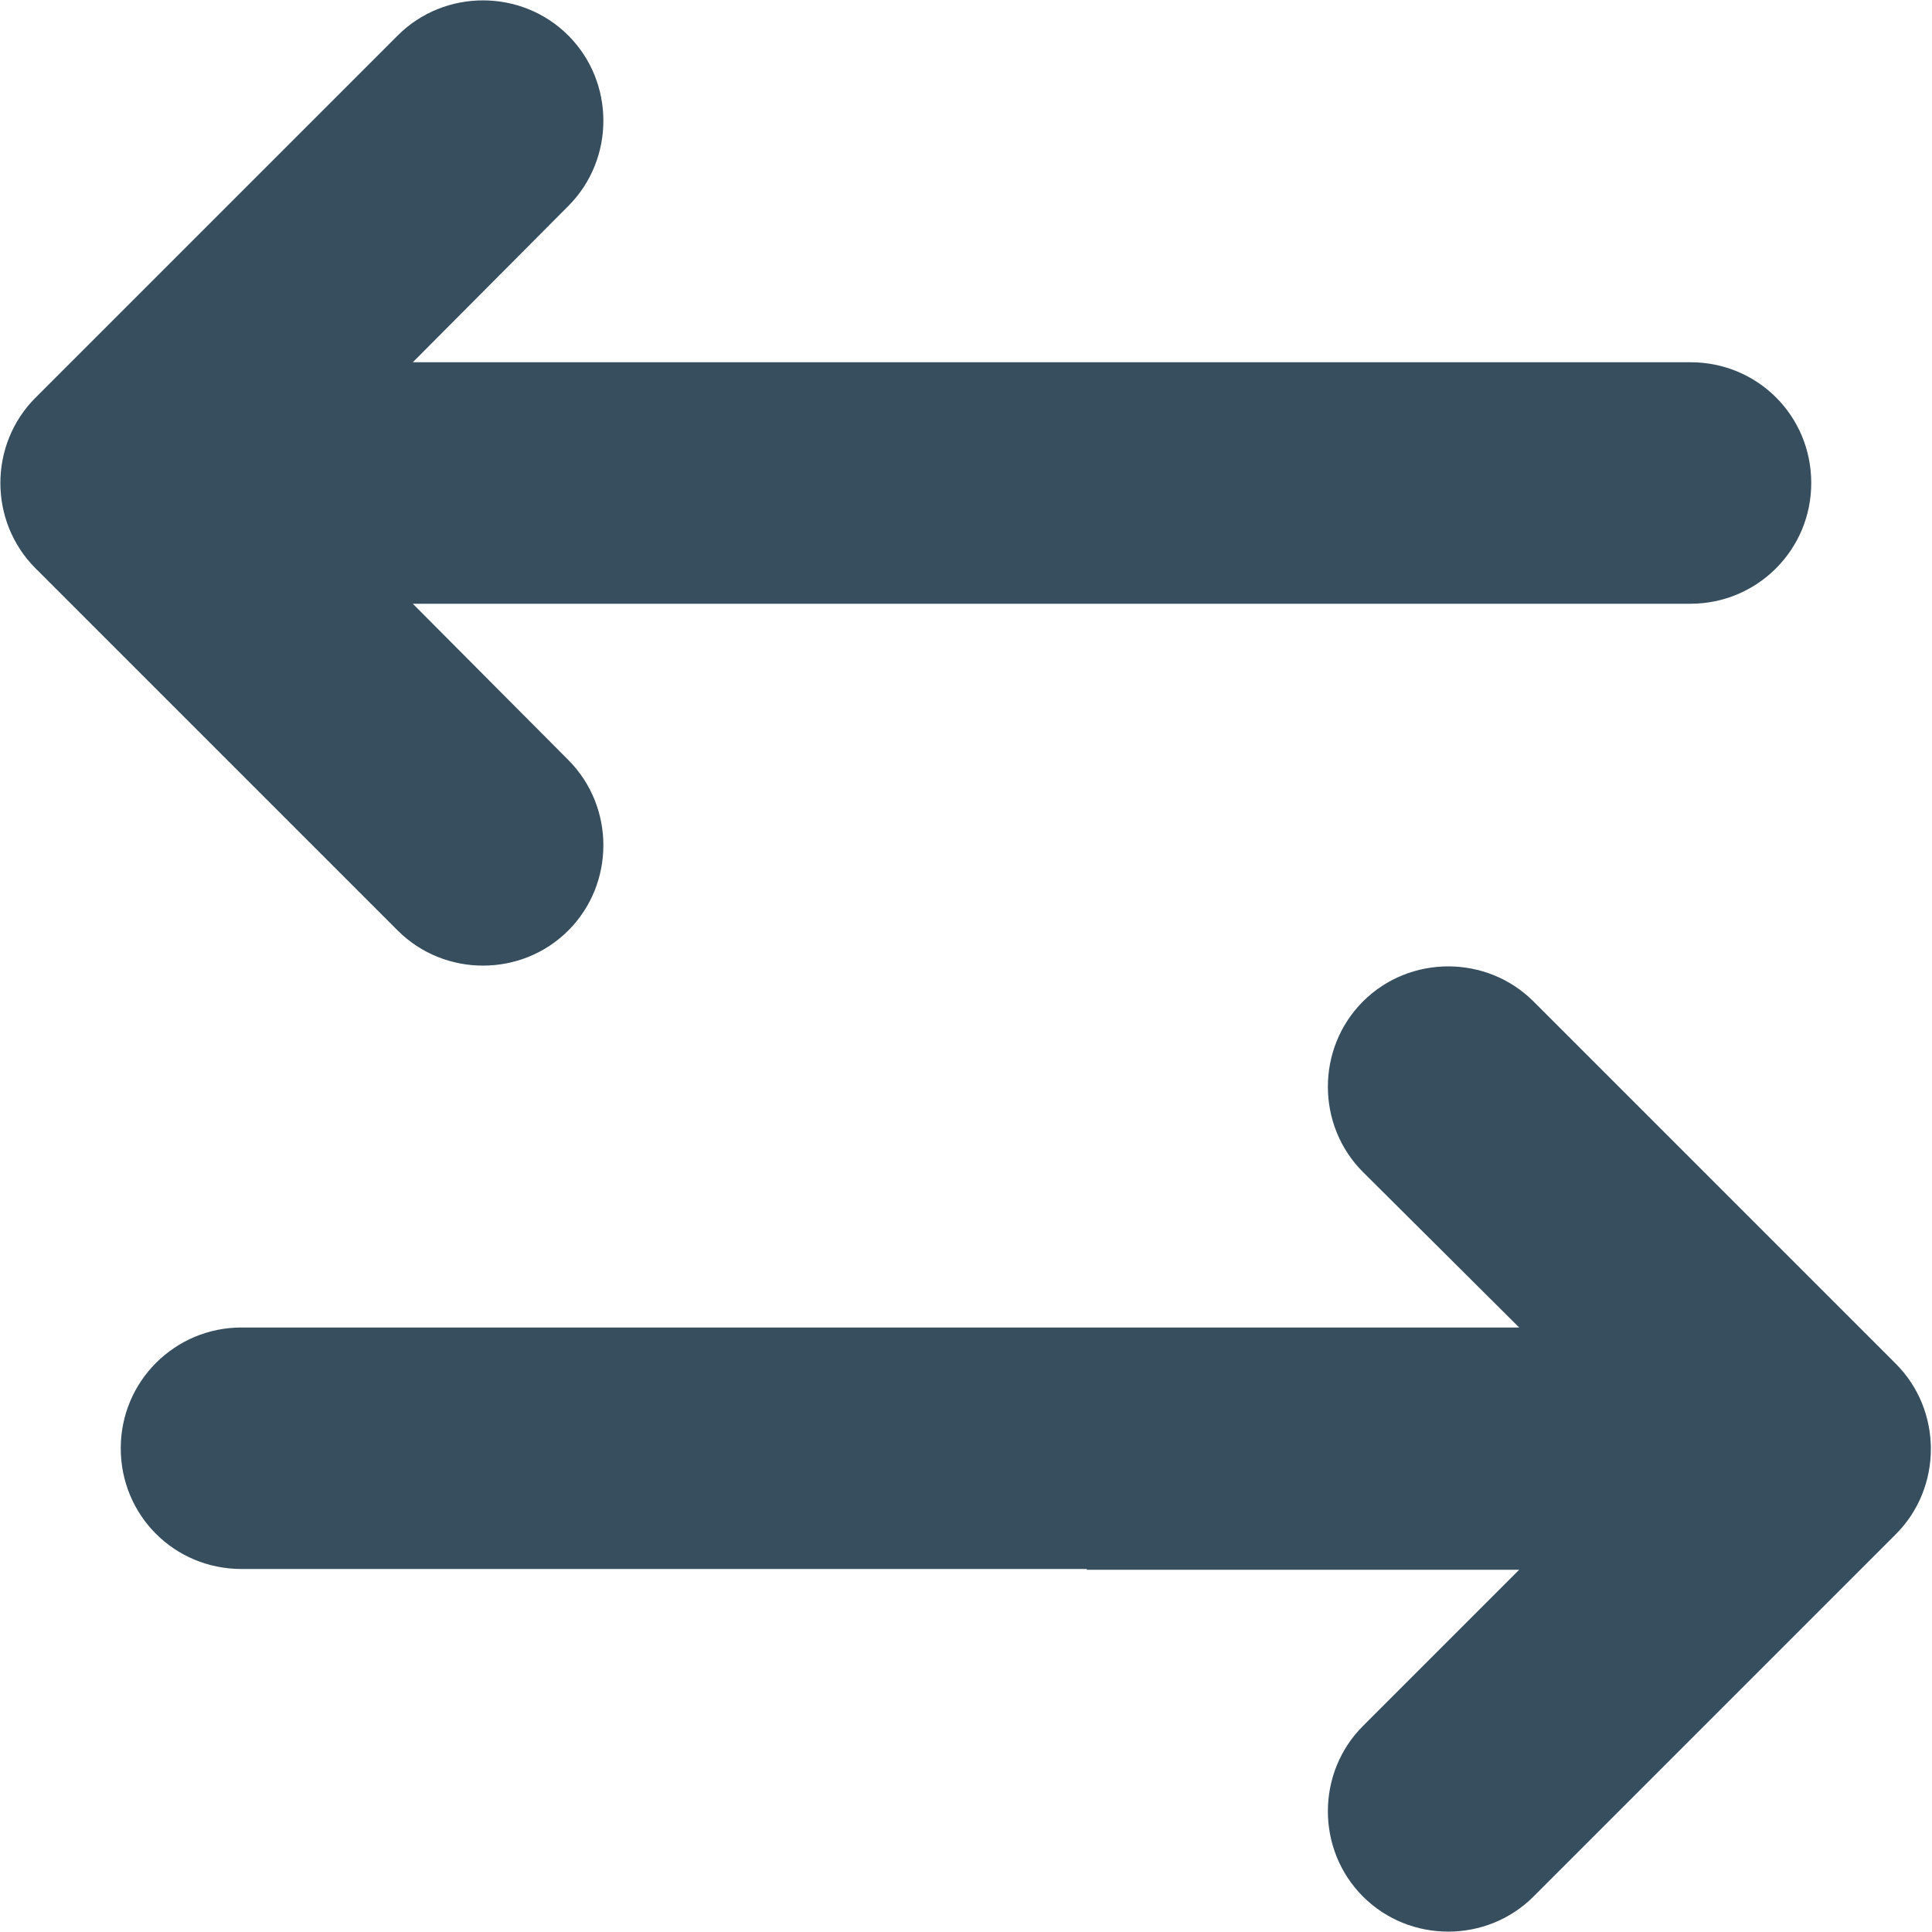
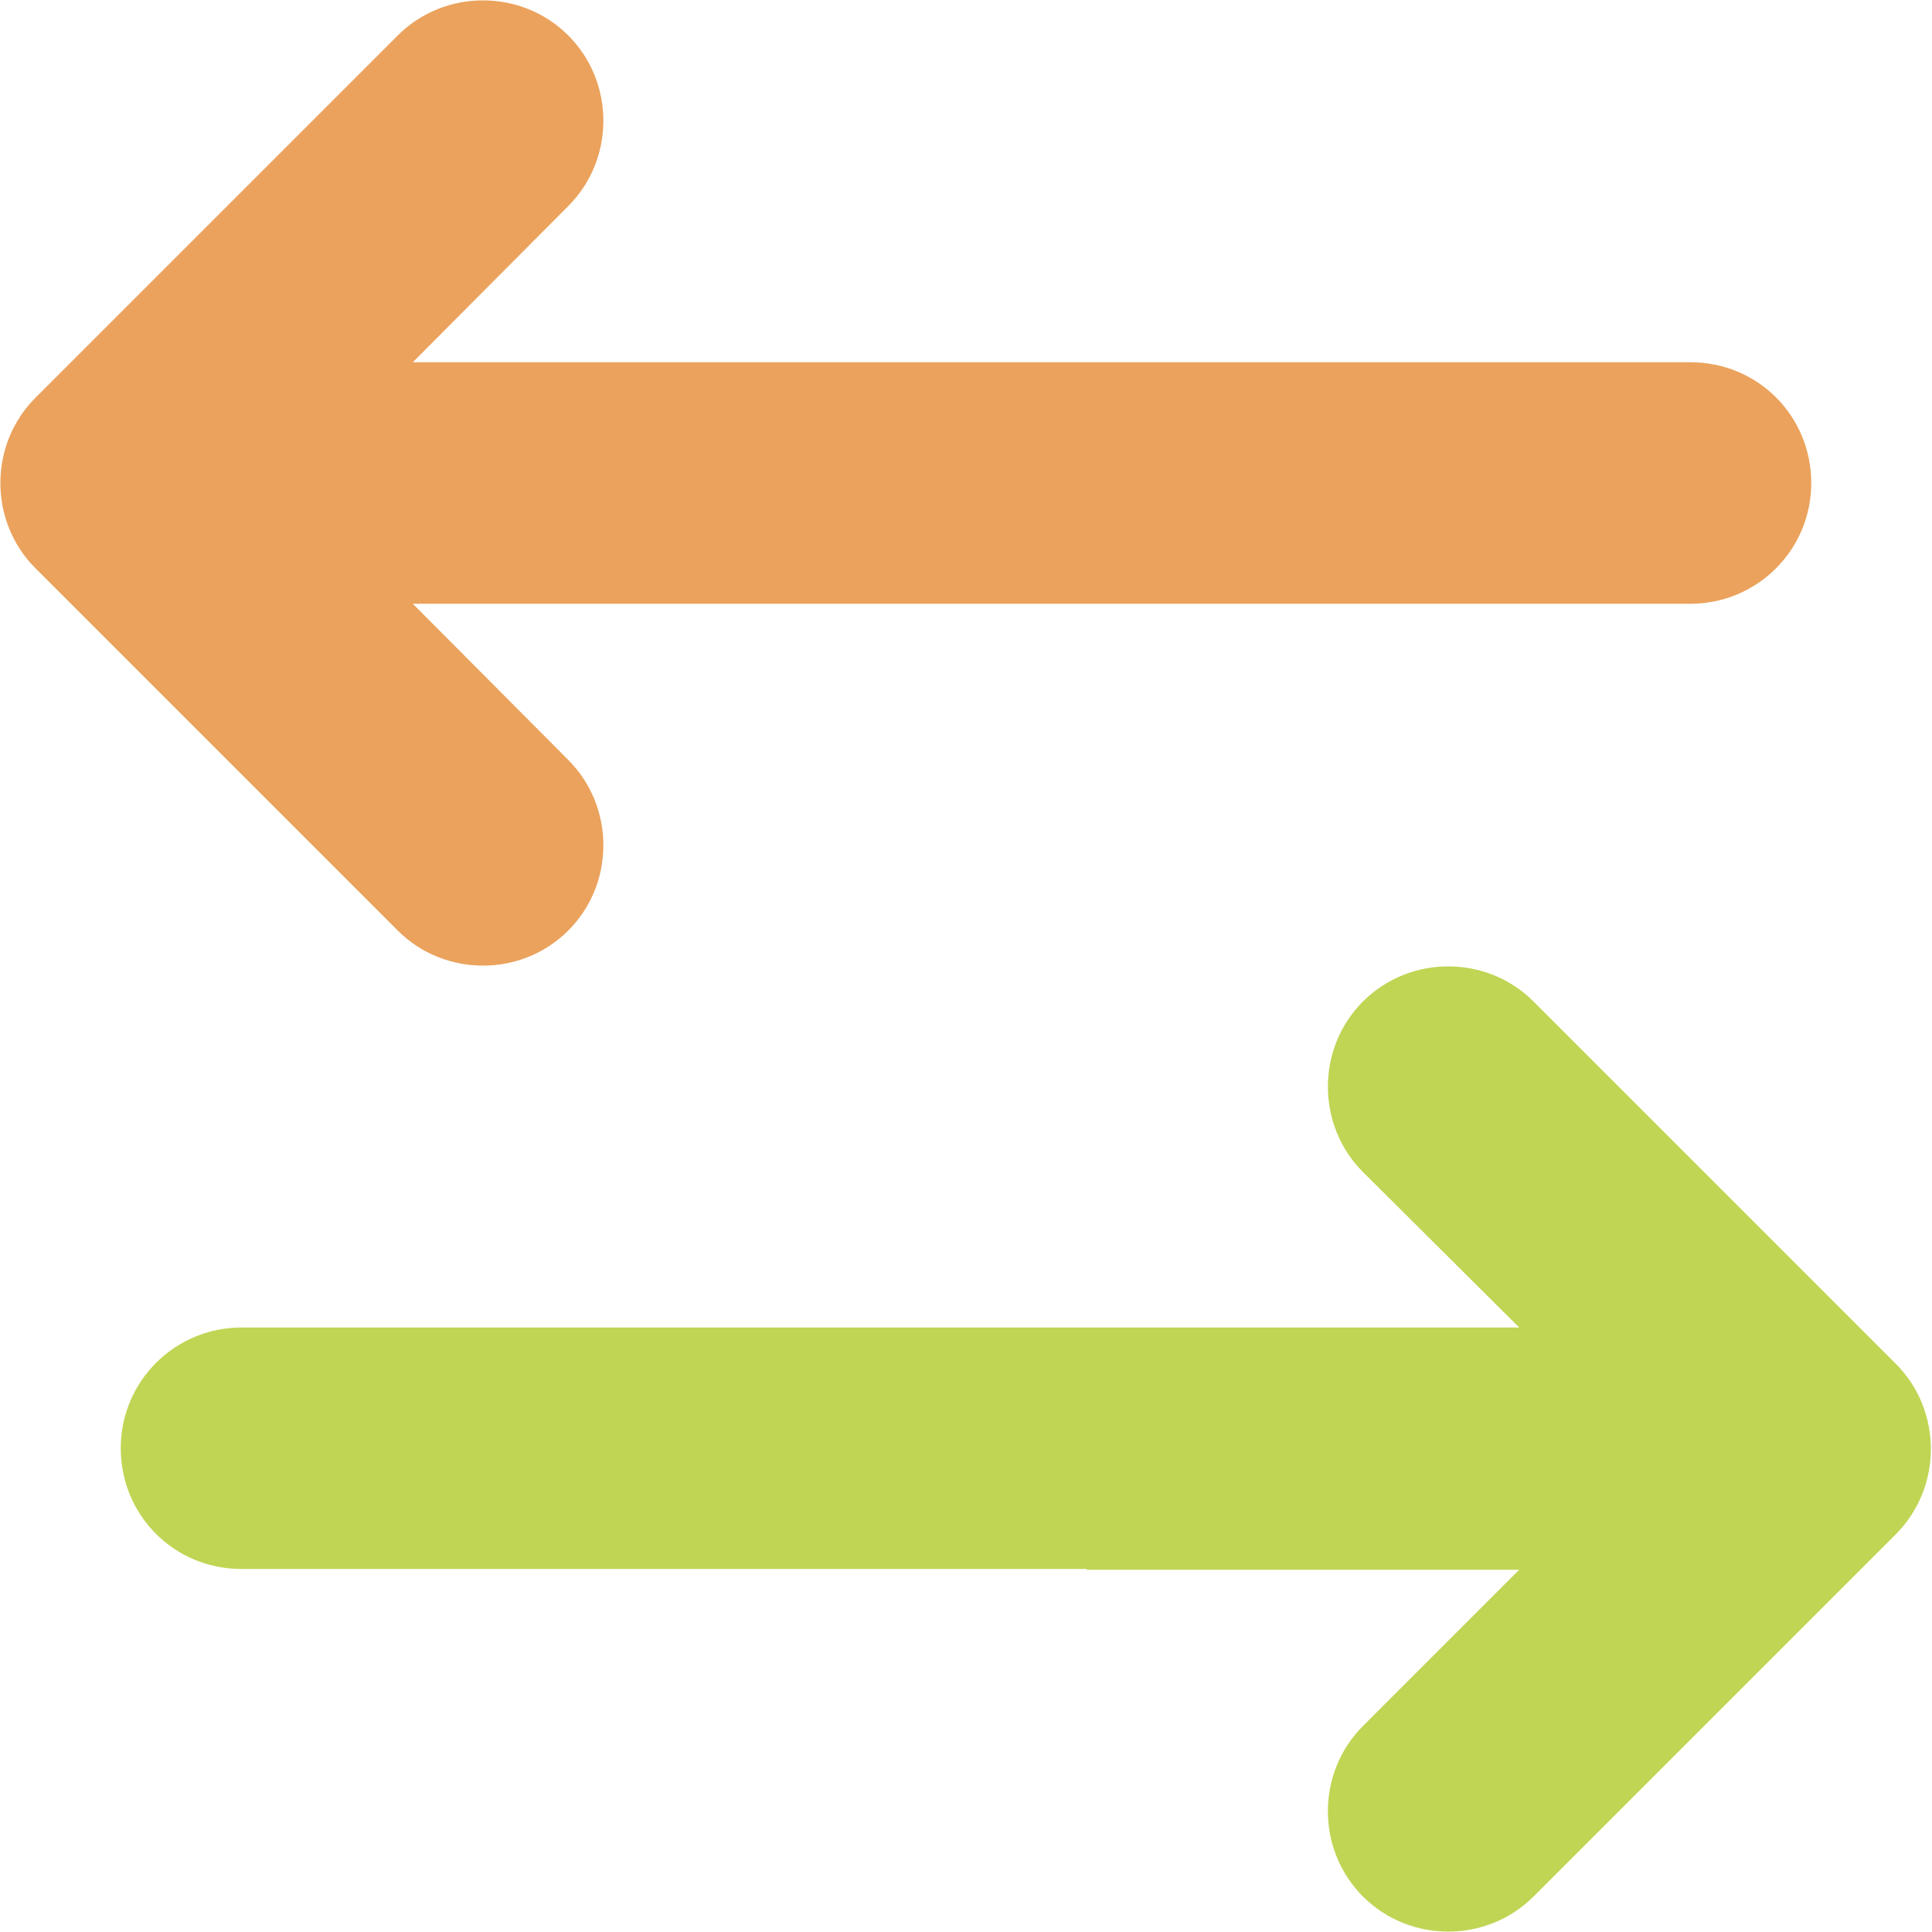
<svg xmlns="http://www.w3.org/2000/svg" version="1.1" id="svg3779" x="0px" y="0px" viewBox="0 0 256 256" style="enable-background:new 0 0 256 256;" xml:space="preserve">
  <style type="text/css">
- 	.st0{fill:#364E5E;}
+ 	.st0{fill:#C0D554;}
+ 	.st1{fill:#EBA25C;}
</style>
-   <g>
-     <path class="st0" d="M144,208h57.3l-20.7,20.7c-6.2,6.2-6.2,16.4,0,22.6c6.2,6.2,16.4,6.2,22.6,0l48-48c6.2-6.2,6.2-16.4,0-22.6   l-48-48c-6.2-6.2-16.4-6.2-22.6,0c-6.2,6.2-6.2,16.4,0,22.6l20.7,20.6H144H96H32c-8.8,0-16,7.1-16,16s7.1,16,16,16h64H144z" />
-     <path class="st0" d="M160,80h64c8.8,0,16-7.1,16-16s-7.1-16-16-16h-64h-48H54.7l20.6-20.7c6.2-6.2,6.2-16.4,0-22.6   s-16.4-6.2-22.6,0l-48,48l0,0c-6.2,6.2-6.2,16.4,0,22.6l48,48c6.2,6.2,16.4,6.2,22.6,0s6.2-16.4,0-22.6L54.7,80H112H160" />
-     <path d="M160,80" />
-     <path d="M96,176" />
-   </g>
+   <path class="st0" d="M144,208h57.3l-20.7,20.7c-6.2,6.2-6.2,16.4,0,22.6c6.2,6.2,16.4,6.2,22.6,0l48-48c6.2-6.2,6.2-16.4,0-22.6  l-48-48c-6.2-6.2-16.4-6.2-22.6,0c-6.2,6.2-6.2,16.4,0,22.6l20.7,20.6H144H96H32c-8.8,0-16,7.1-16,16s7.1,16,16,16h64H144z" />
+   <path class="st1" d="M160,80h64c8.8,0,16-7.1,16-16s-7.1-16-16-16h-64h-48H54.7l20.6-20.7c6.2-6.2,6.2-16.4,0-22.6s-16.4-6.2-22.6,0  l-48,48l0,0c-6.2,6.2-6.2,16.4,0,22.6l48,48c6.2,6.2,16.4,6.2,22.6,0s6.2-16.4,0-22.6L54.7,80H112H160" />
+   <path d="M160,80" />
+   <path d="M96,176" />
</svg>
